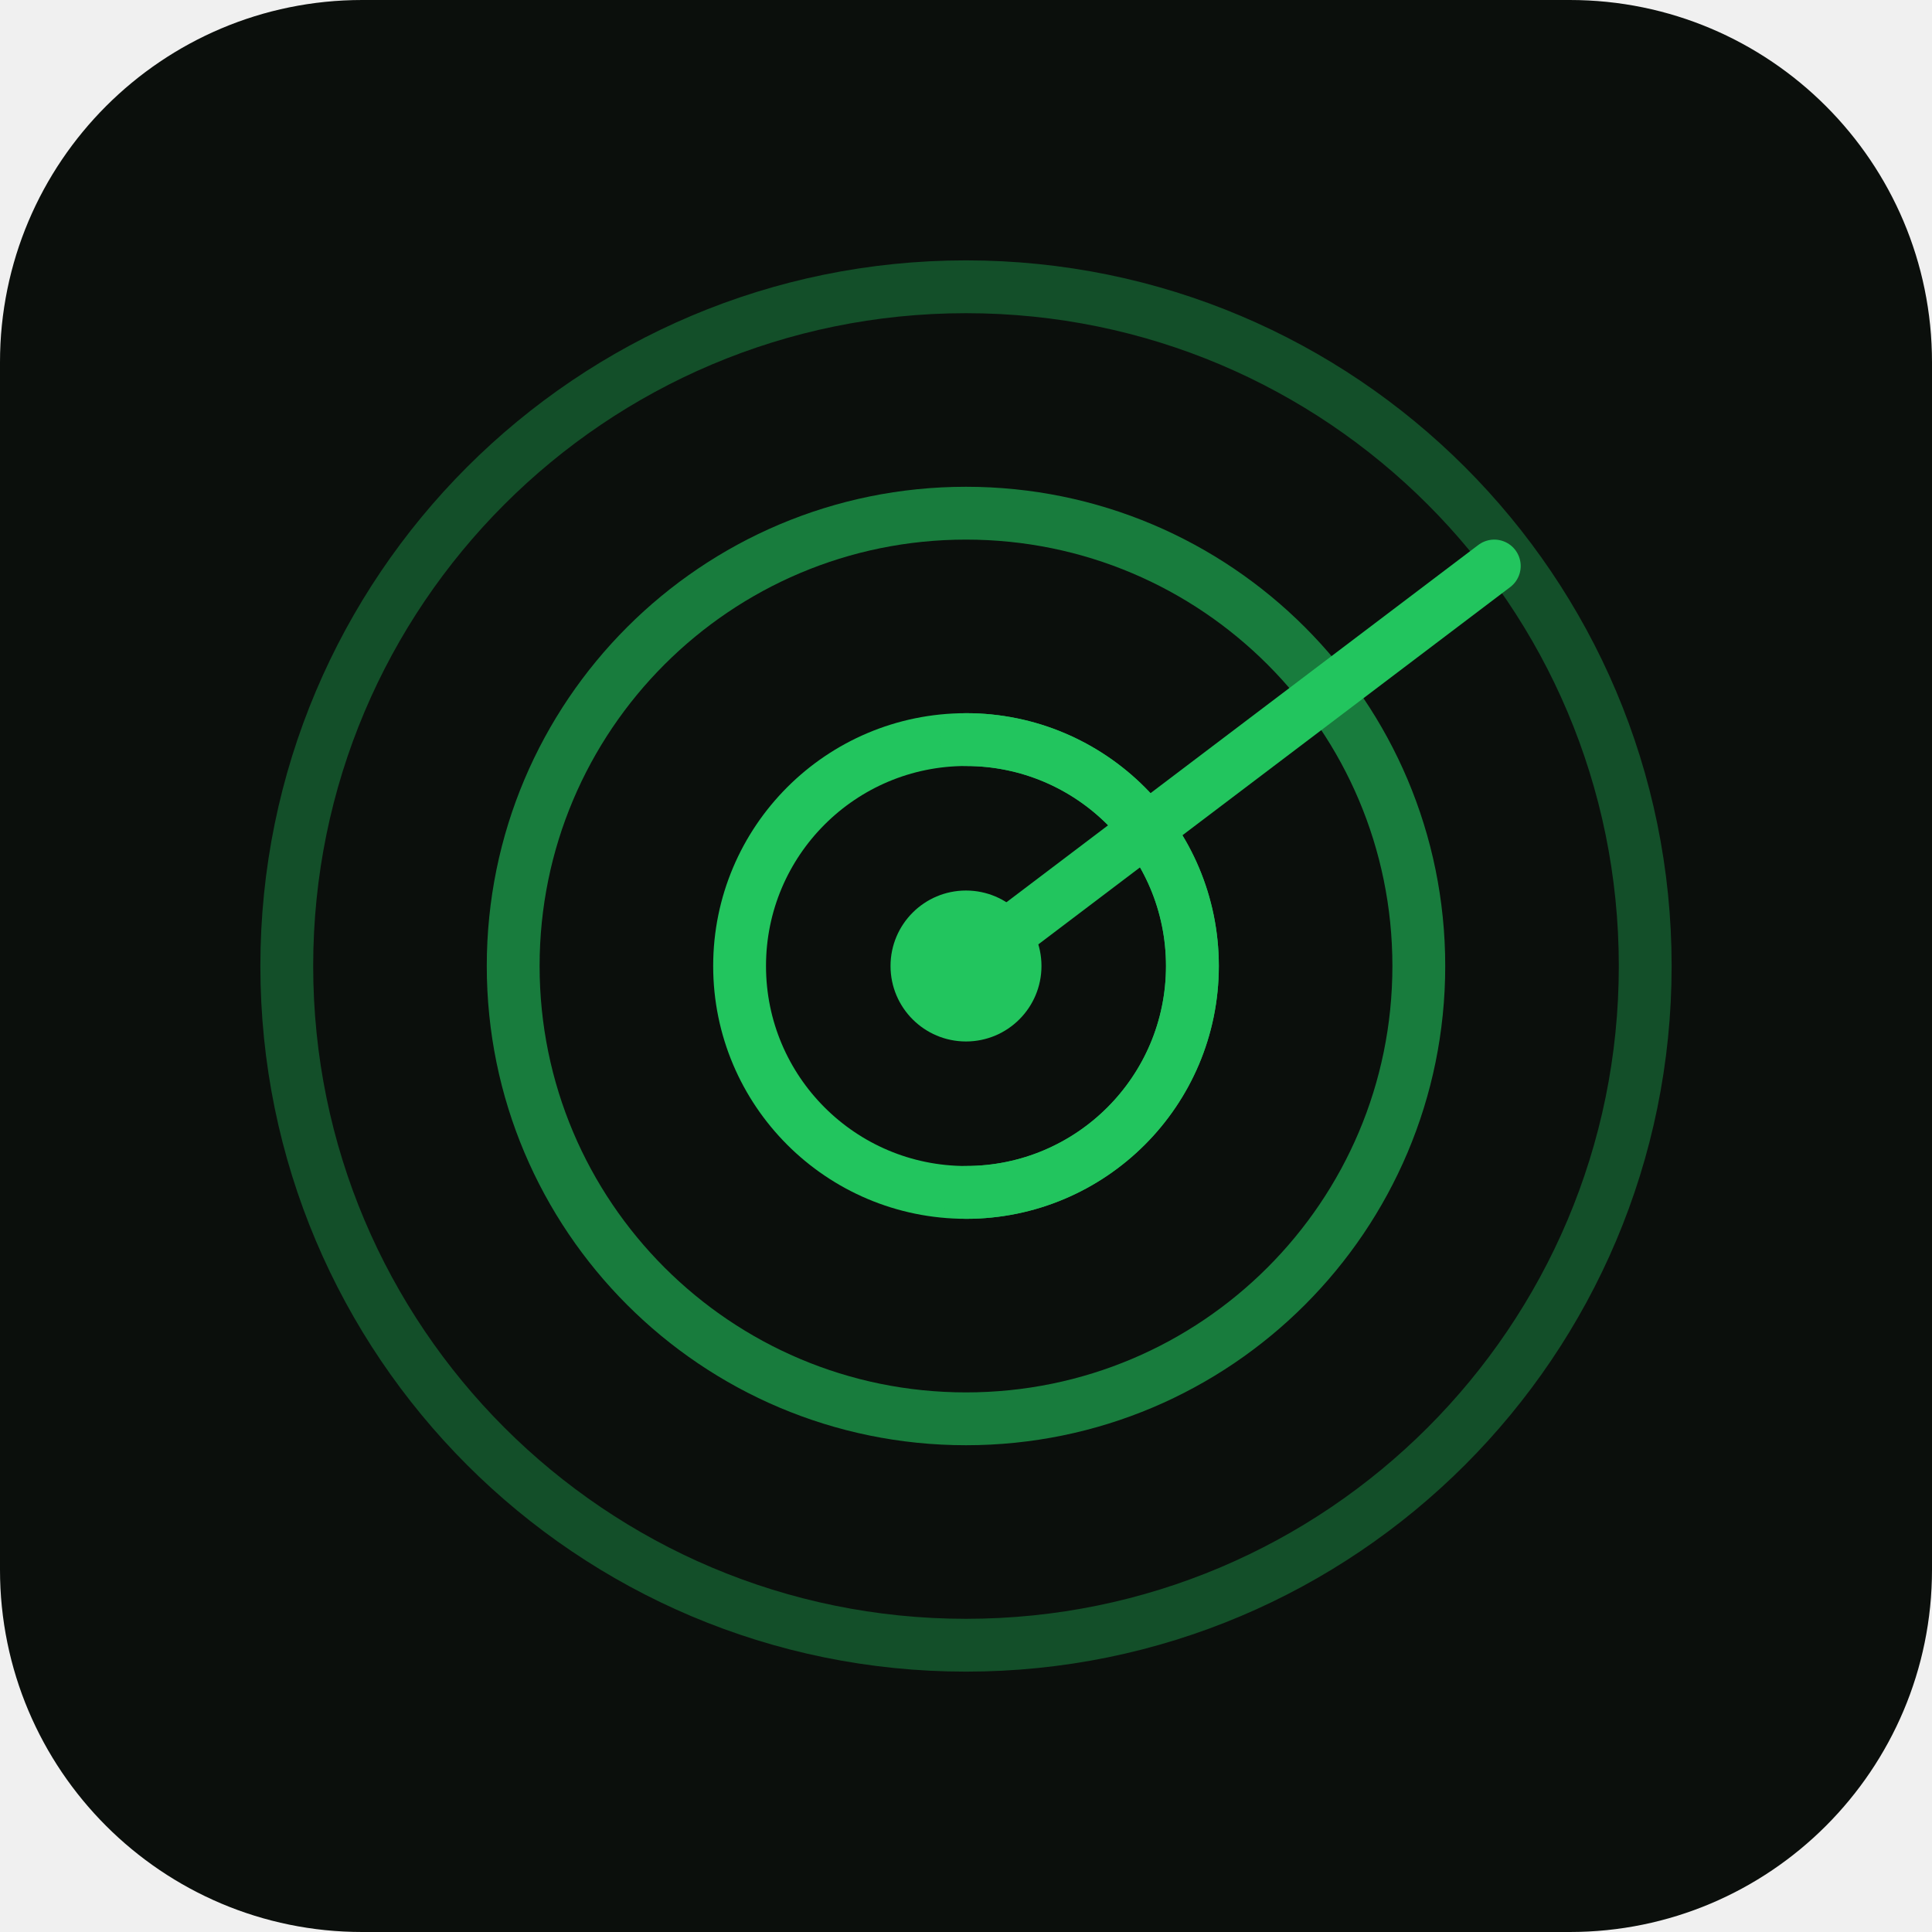
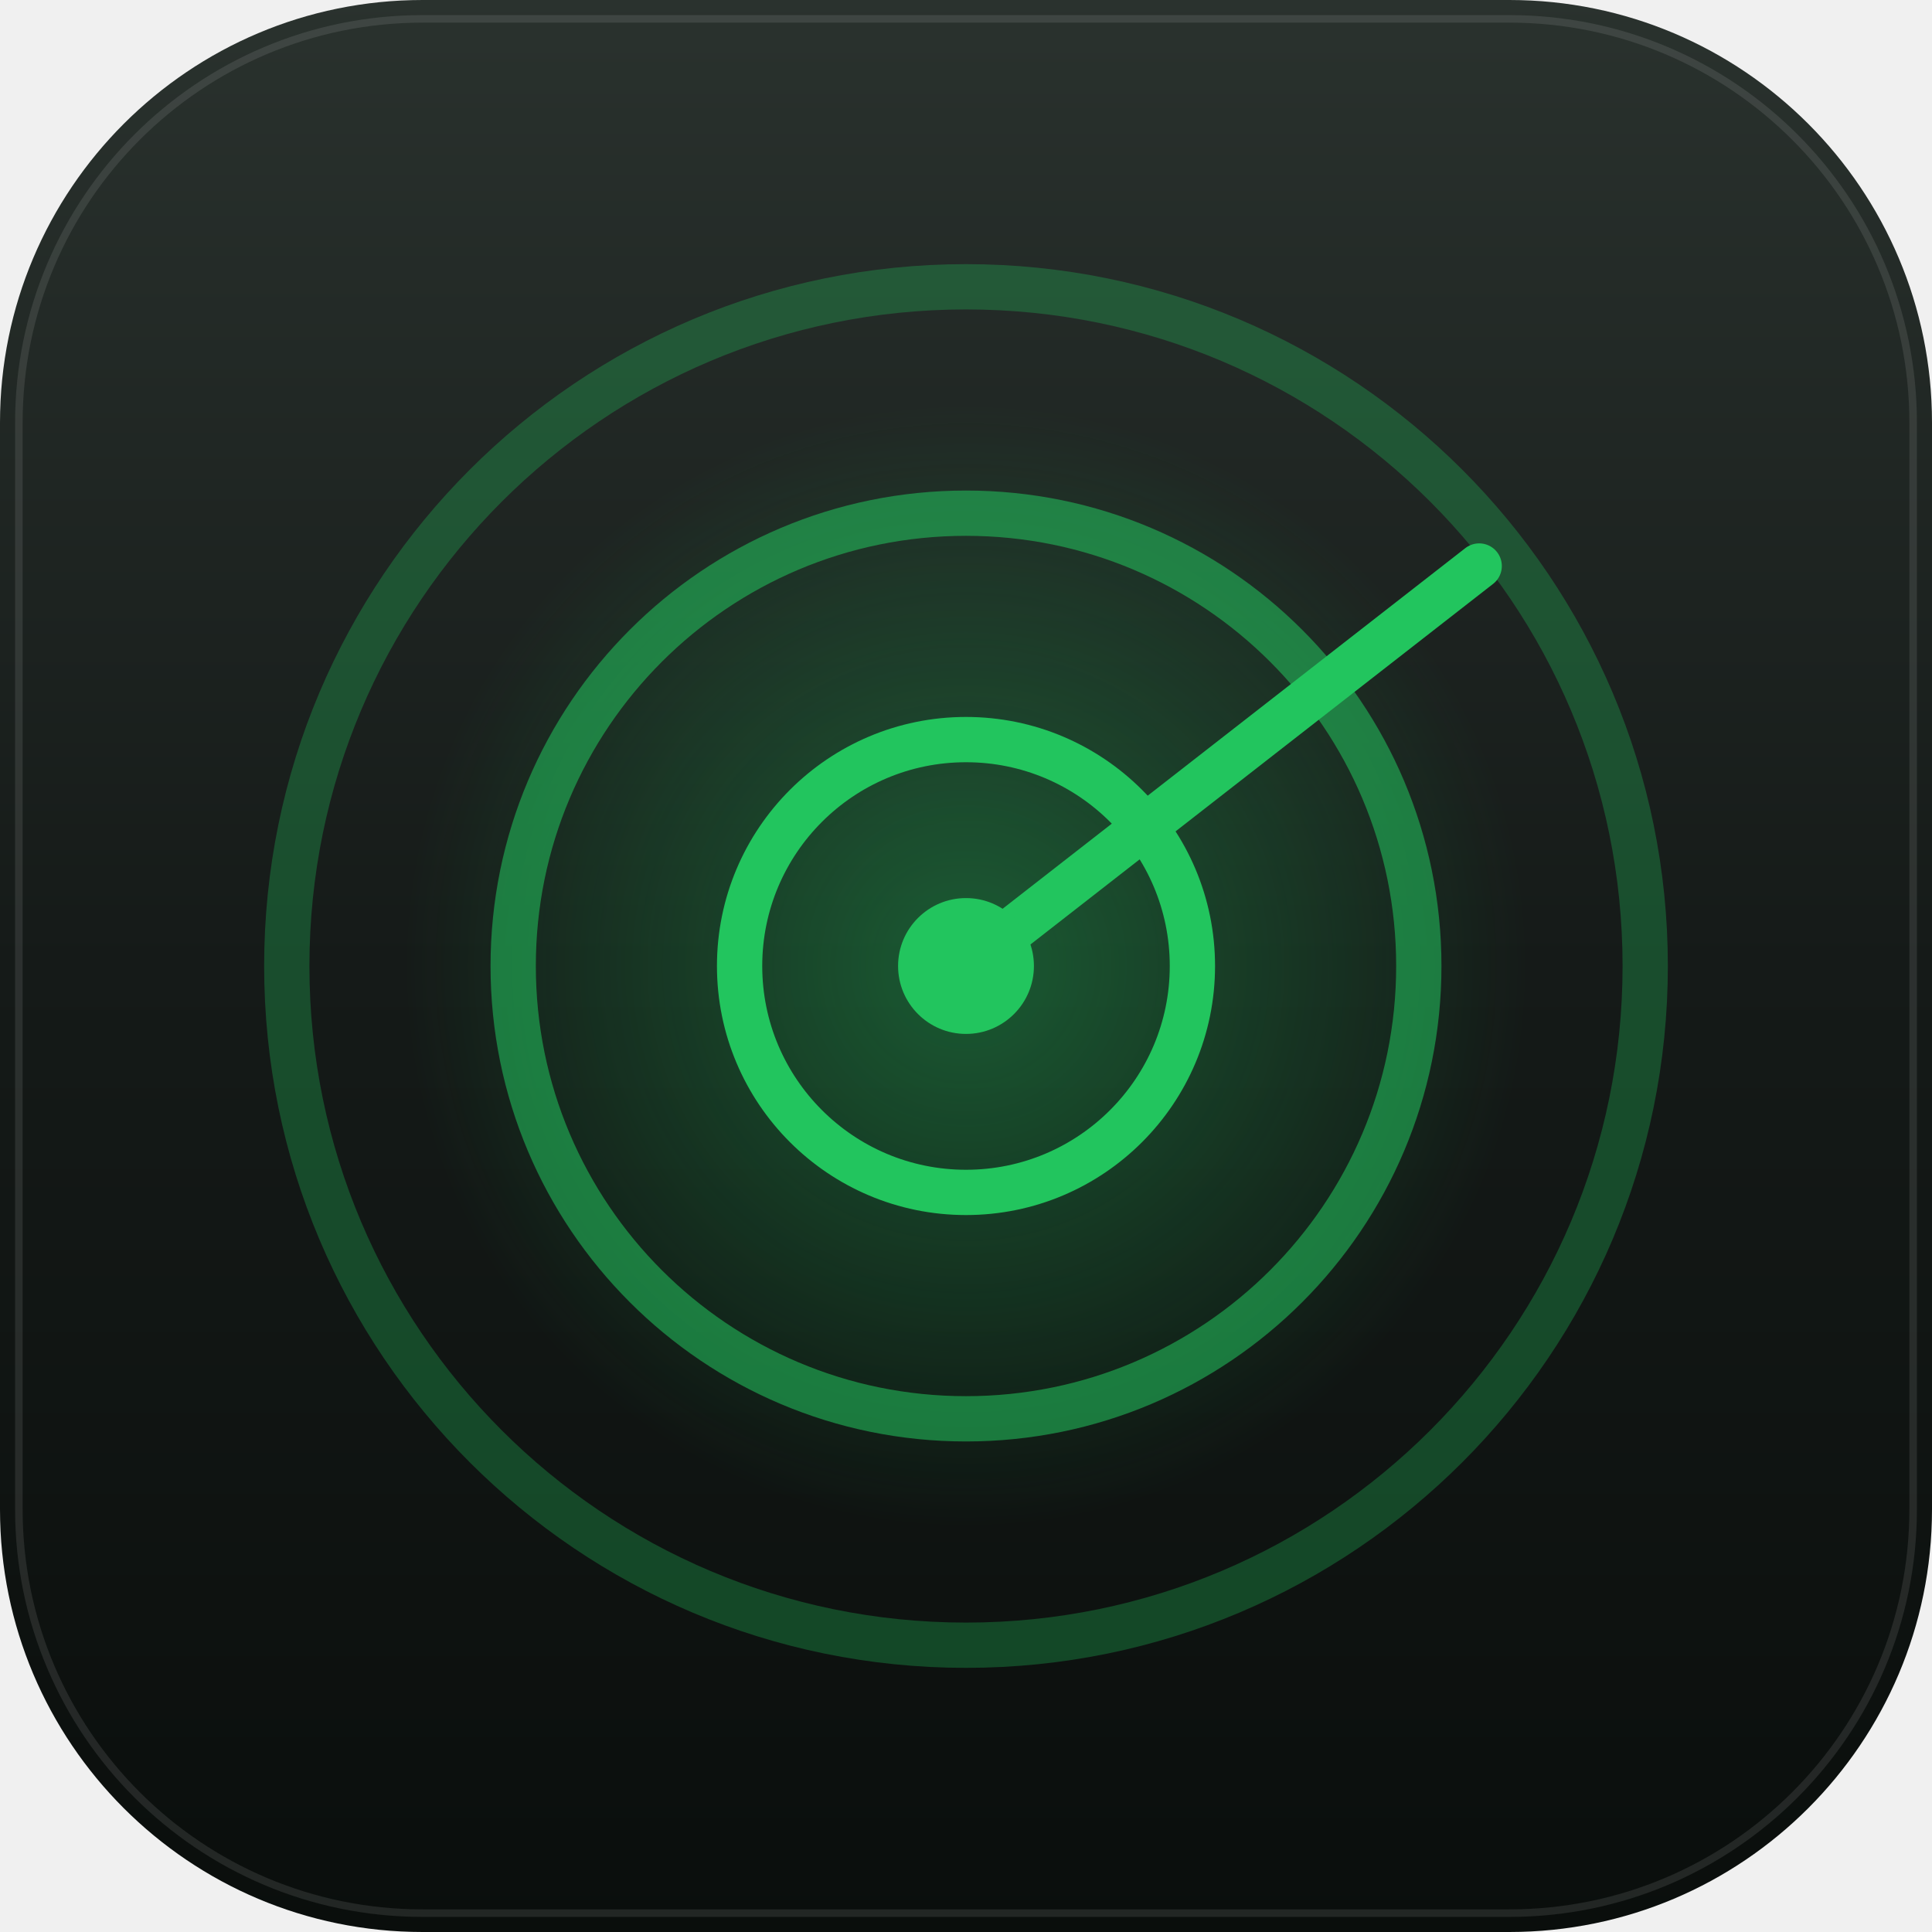
<svg xmlns="http://www.w3.org/2000/svg" width="512" height="512" viewBox="0 0 512 512">
-   <rect width="512" height="512" rx="96" fill="#0b0f0c" />
-   <g fill="none" stroke="#22c55e" stroke-width="14" stroke-linecap="round">
+   <defs>
+     <linearGradient id="glass" x1="0" y1="0" x2="0" y2="1">
+       <stop offset="0" stop-color="#2a322e" />
+       <stop offset="0.5" stop-color="#151a18" />
+       <stop offset="1" stop-color="#0a0e0c" />
+     </linearGradient>
+     <radialGradient id="sweep" cx="50%" cy="50%" r="50%">
+       <stop offset="0" stop-color="#22c55e" stop-opacity="0.38" />
+       <stop offset="1" stop-color="#22c55e" stop-opacity="0" />
+     </radialGradient>
+   </defs>
+   <rect width="512" height="512" rx="112" fill="url(#glass)" />
+   <rect x="5" y="5" width="502" height="502" rx="107" fill="none" stroke="#ffffff" stroke-opacity="0.10" stroke-width="2" />
+   <circle cx="256" cy="256" r="150" fill="url(#sweep)" />
+   <g fill="none" stroke="#22c55e" stroke-width="12" stroke-linecap="round">
    <circle cx="256" cy="256" r="60" />
-     <path d="M256 196a60 60 0 0 1 0 120" opacity="0.9" />
-     <circle cx="256" cy="256" r="120" opacity="0.6" />
-     <circle cx="256" cy="256" r="180" opacity="0.35" />
+     <circle cx="256" cy="256" r="120" opacity="0.55" />
+     <circle cx="256" cy="256" r="180" opacity="0.3" />
+     <line x1="256" y1="256" x2="392" y2="150" />
  </g>
-   <g stroke="#22c55e" stroke-width="14" stroke-linecap="round">
-     <line x1="256" y1="256" x2="396" y2="150" />
-   </g>
-   <circle cx="256" cy="256" r="20" fill="#22c55e" />
+   <circle cx="256" cy="256" r="18" fill="#22c55e" />
</svg>
